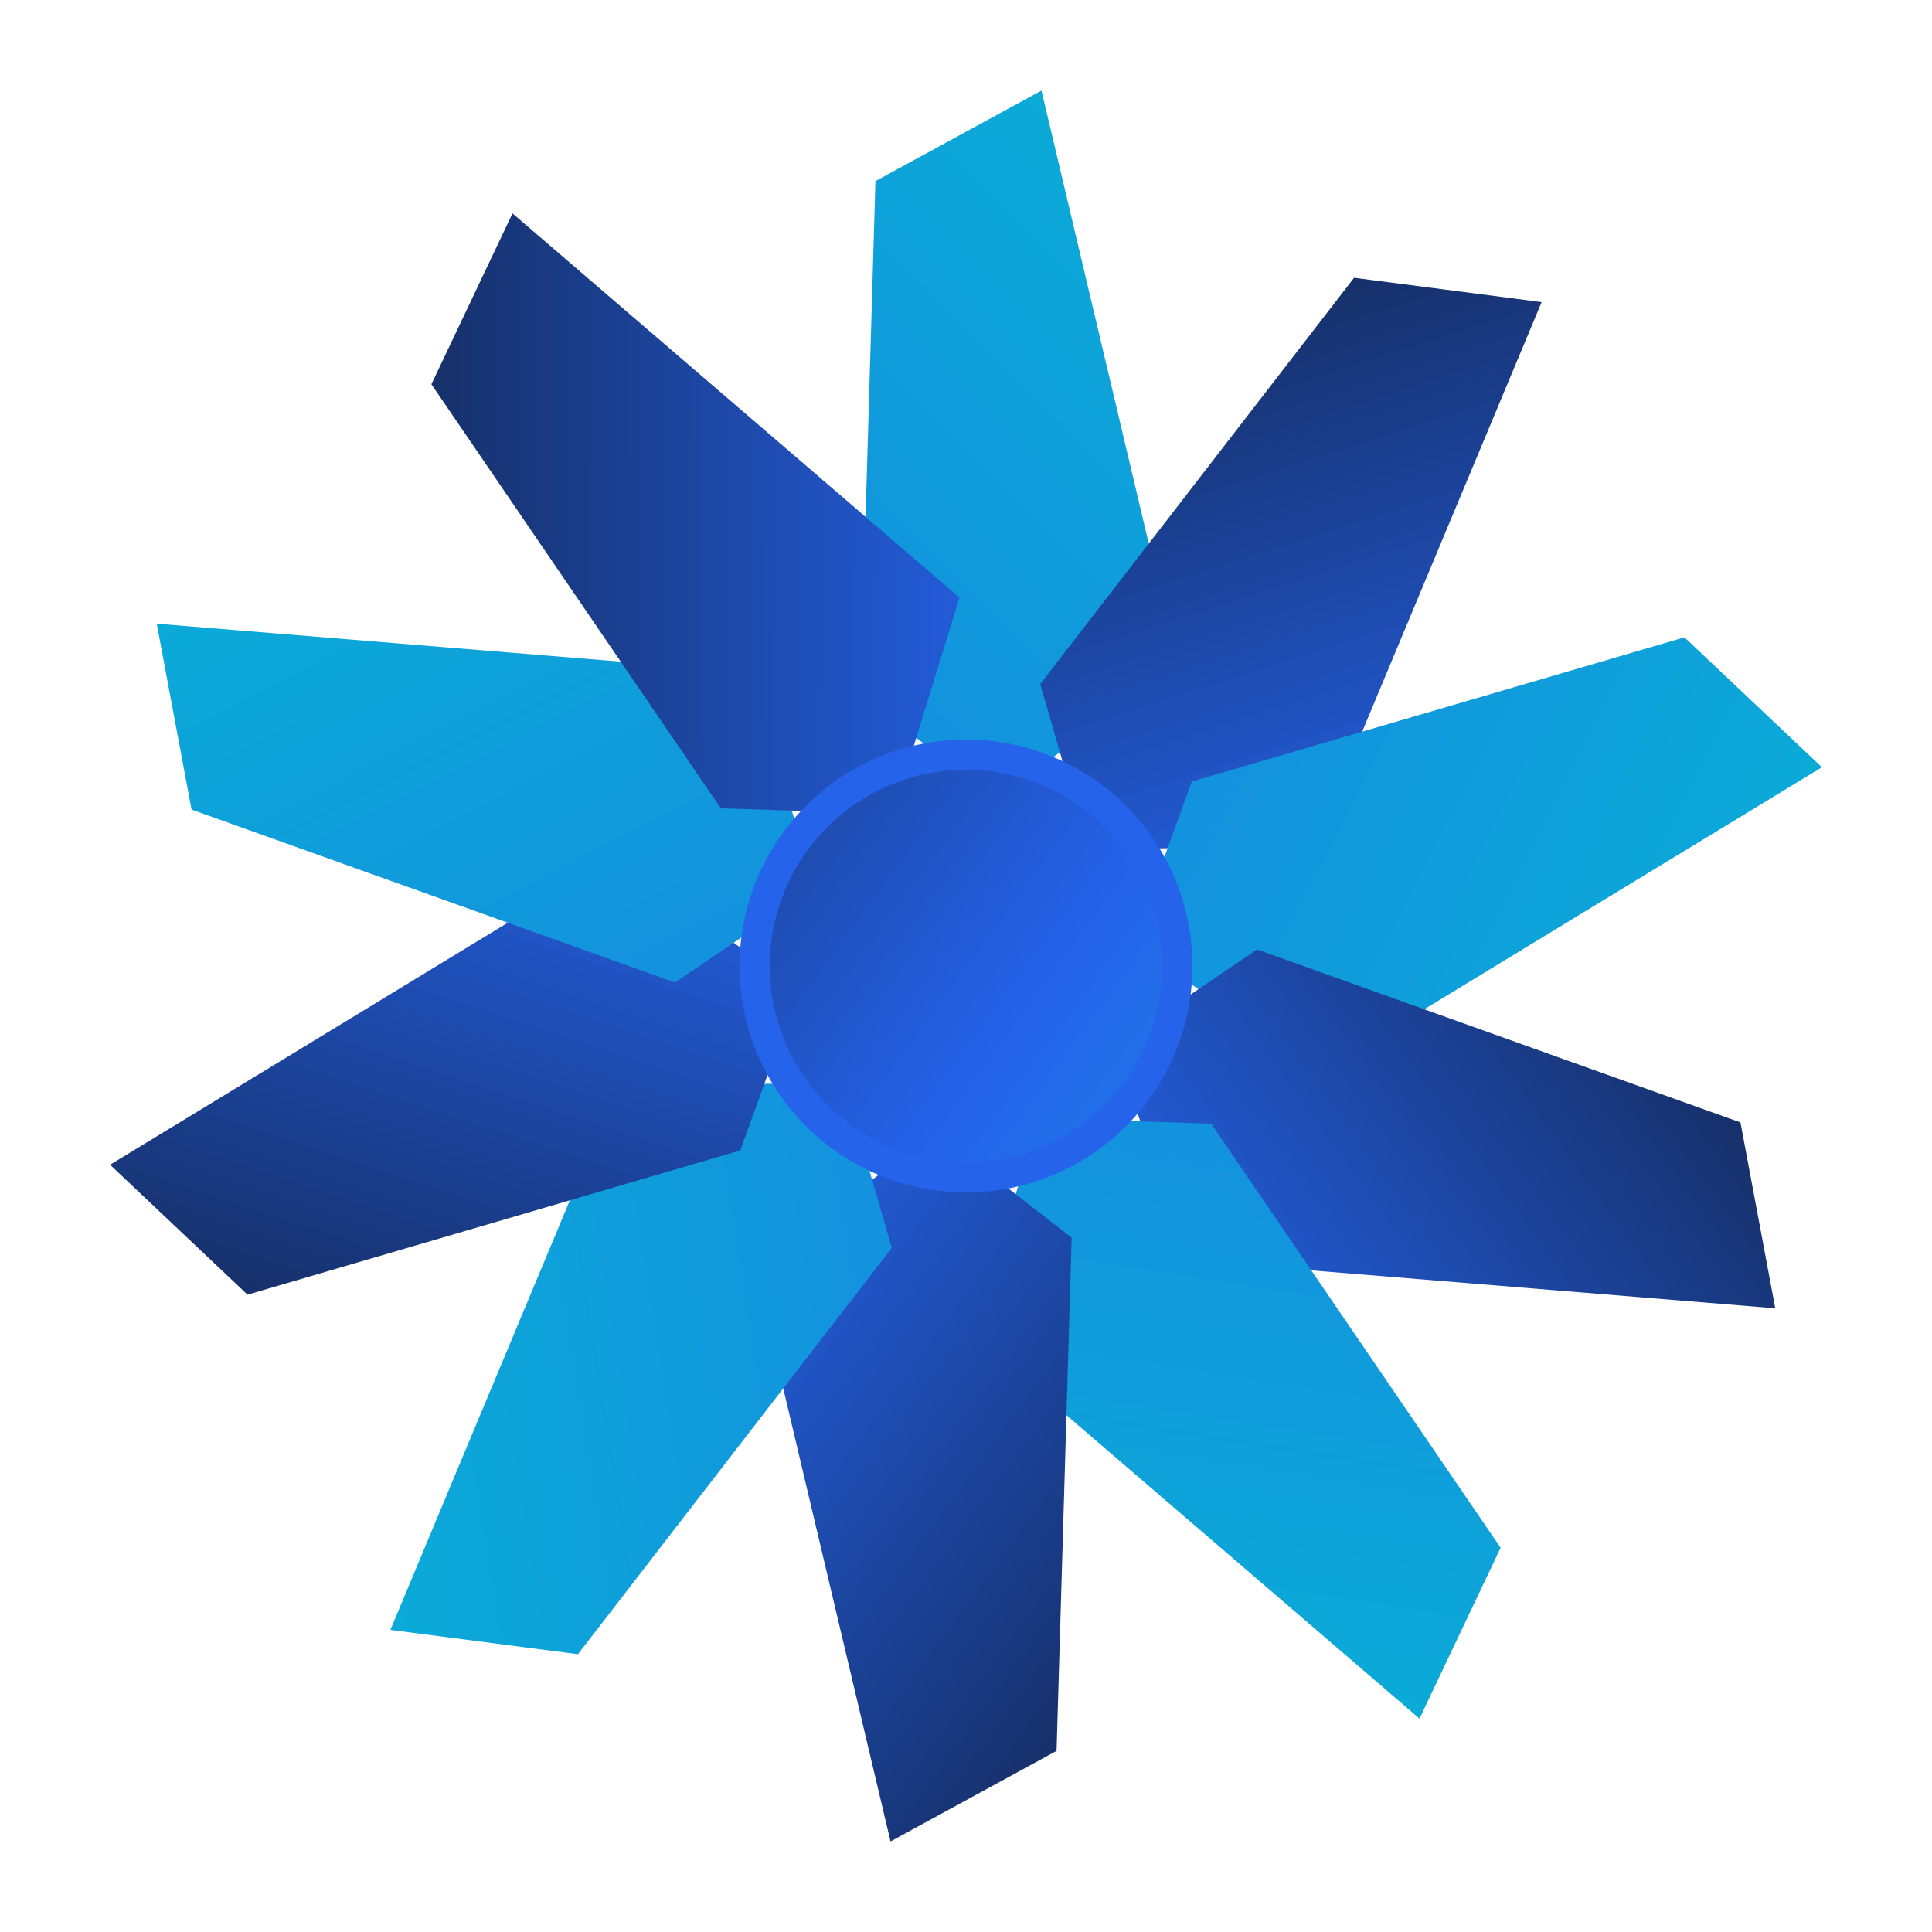
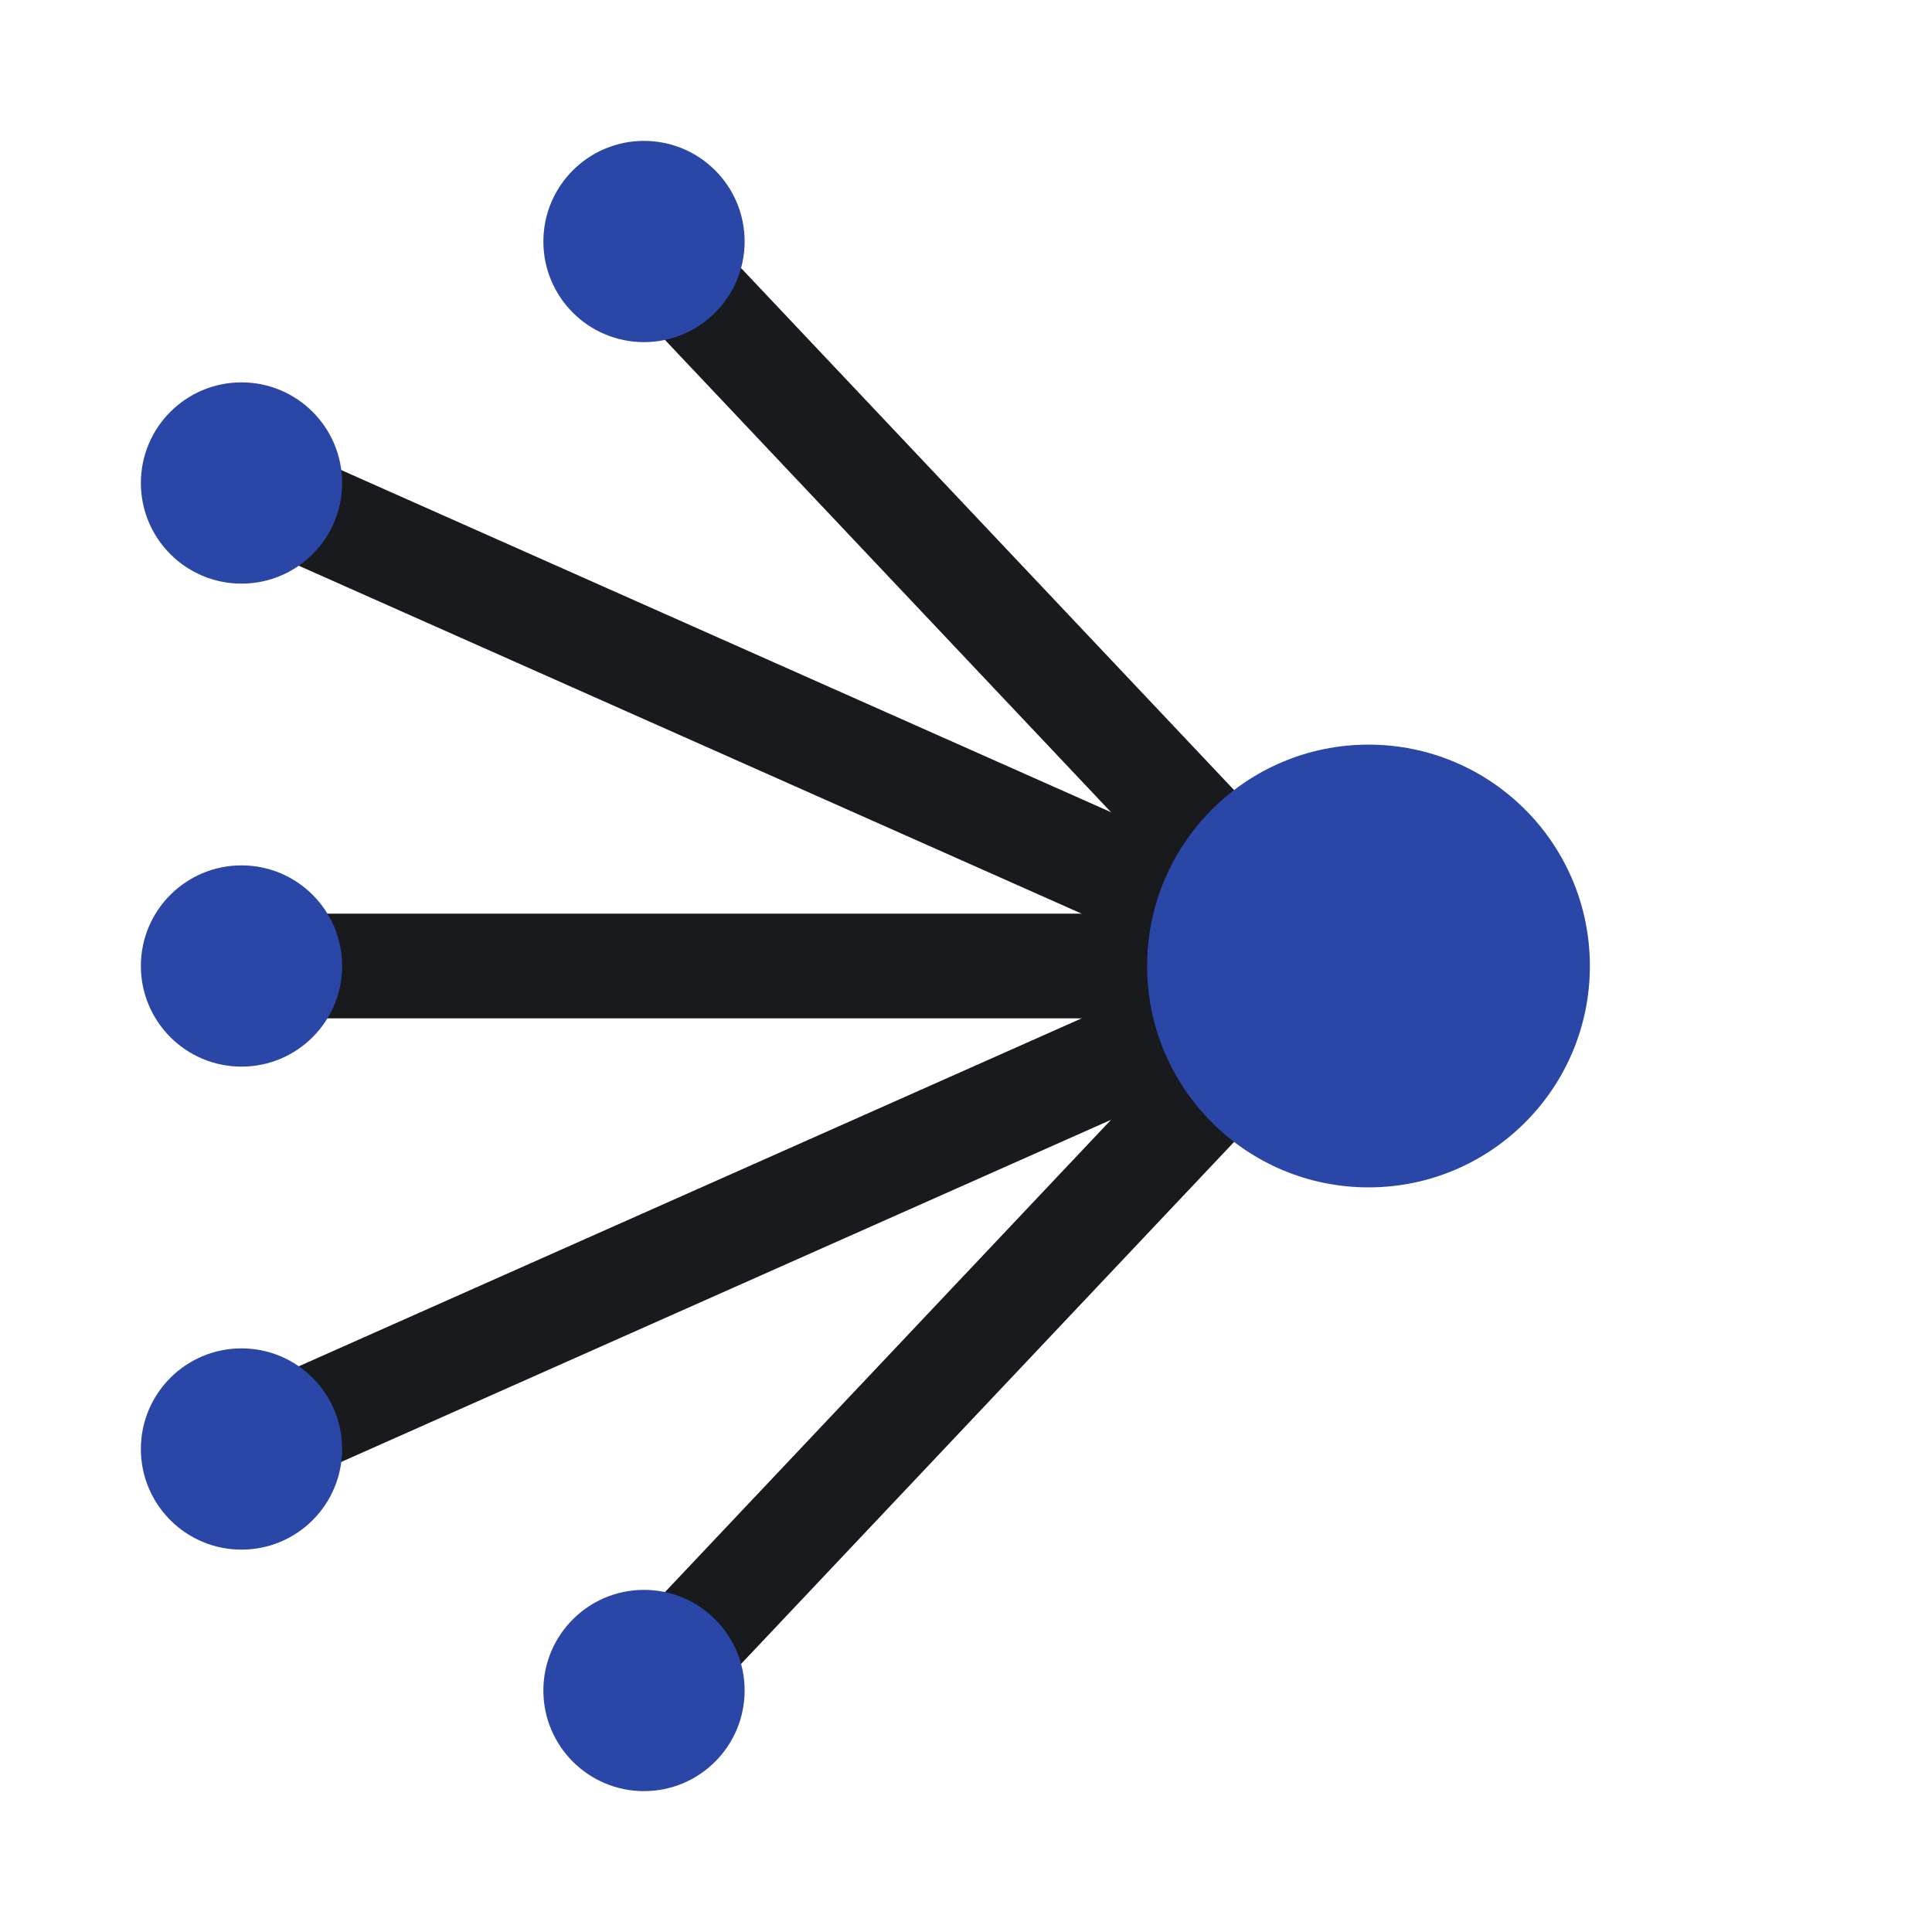
- <svg xmlns="http://www.w3.org/2000/svg" viewBox="0 0 128 128" role="img" aria-labelledby="title">
-   <defs>
-     <linearGradient id="blade-a" x1="20" y1="108" x2="108" y2="20" gradientUnits="userSpaceOnUse">
-       <stop offset="0" stop-color="#2563EB" />
-       <stop offset="1" stop-color="#06B6D4" />
-     </linearGradient>
-     <linearGradient id="blade-b" x1="18" y1="32" x2="108" y2="98" gradientUnits="userSpaceOnUse">
-       <stop offset="0" stop-color="#0F172A" />
-       <stop offset="0.55" stop-color="#2563EB" />
-       <stop offset="1" stop-color="#06B6D4" />
-     </linearGradient>
-     <path id="blade" d="M58 12 69 6l9 38-12 9-9-7z" />
-   </defs>
-   <g>
-     <use href="#blade" fill="url(#blade-a)" />
-     <use href="#blade" fill="url(#blade-b)" transform="rotate(36 64 64)" />
-     <use href="#blade" fill="url(#blade-a)" transform="rotate(72 64 64)" />
-     <use href="#blade" fill="url(#blade-b)" transform="rotate(108 64 64)" />
-     <use href="#blade" fill="url(#blade-a)" transform="rotate(144 64 64)" />
-     <use href="#blade" fill="url(#blade-b)" transform="rotate(180 64 64)" />
-     <use href="#blade" fill="url(#blade-a)" transform="rotate(216 64 64)" />
-     <use href="#blade" fill="url(#blade-b)" transform="rotate(252 64 64)" />
-     <use href="#blade" fill="url(#blade-a)" transform="rotate(288 64 64)" />
-     <use href="#blade" fill="url(#blade-b)" transform="rotate(324 64 64)" />
-   </g>
-   <circle cx="64" cy="64" r="15" fill="#2563EB" />
-   <circle cx="64" cy="64" r="13" fill="url(#blade-b)" />
+ <svg xmlns="http://www.w3.org/2000/svg" viewBox="0 0 48 48" width="48" height="48" fill="none" role="img" aria-label="Synthesix">
+   <line x1="6" y1="12" x2="33" y2="24" stroke="#191A1E" stroke-width="2.6" stroke-linecap="round" />
+   <line x1="6" y1="24" x2="33" y2="24" stroke="#191A1E" stroke-width="2.6" stroke-linecap="round" />
+   <line x1="6" y1="36" x2="33" y2="24" stroke="#191A1E" stroke-width="2.6" stroke-linecap="round" />
+   <line x1="16" y1="6" x2="33" y2="24" stroke="#191A1E" stroke-width="2.6" stroke-linecap="round" />
+   <line x1="16" y1="42" x2="33" y2="24" stroke="#191A1E" stroke-width="2.6" stroke-linecap="round" />
+   <circle cx="6" cy="12" r="2.5" fill="#2A46A6" />
+   <circle cx="6" cy="24" r="2.5" fill="#2A46A6" />
+   <circle cx="6" cy="36" r="2.5" fill="#2A46A6" />
+   <circle cx="16" cy="6" r="2.5" fill="#2A46A6" />
+   <circle cx="16" cy="42" r="2.5" fill="#2A46A6" />
+   <circle cx="34" cy="24" r="5.5" fill="#2A46A6" />
</svg>
